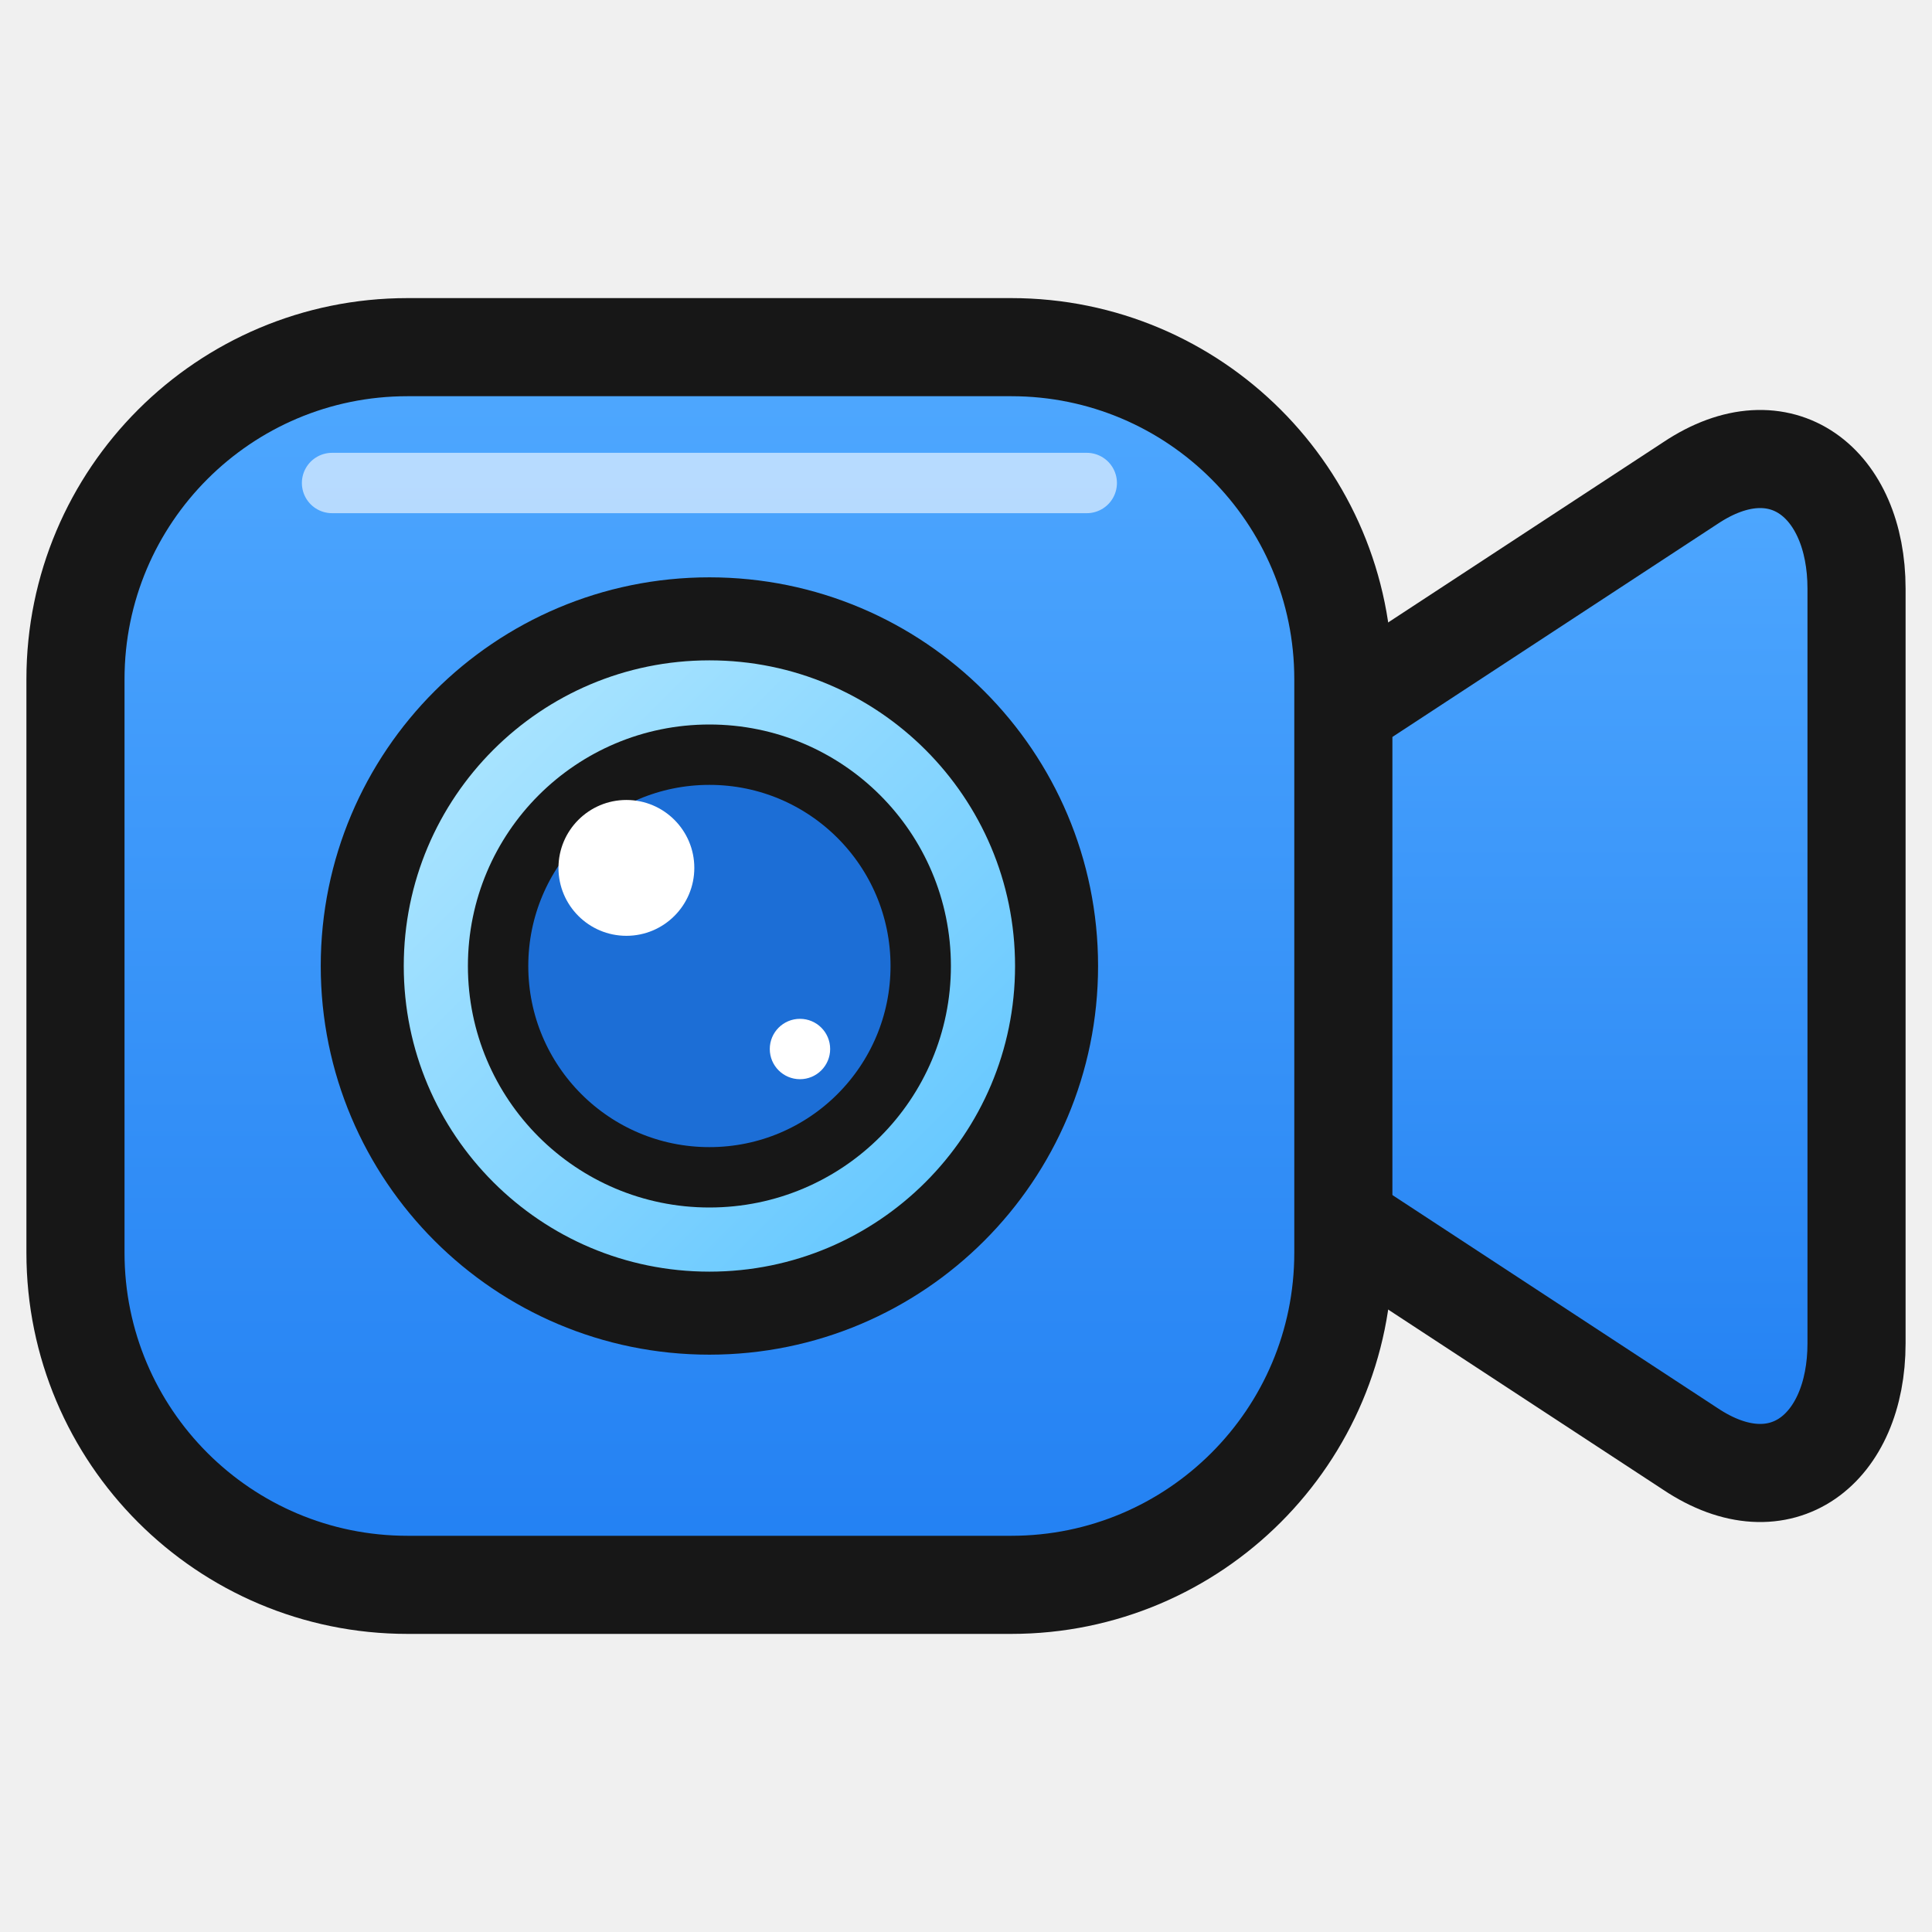
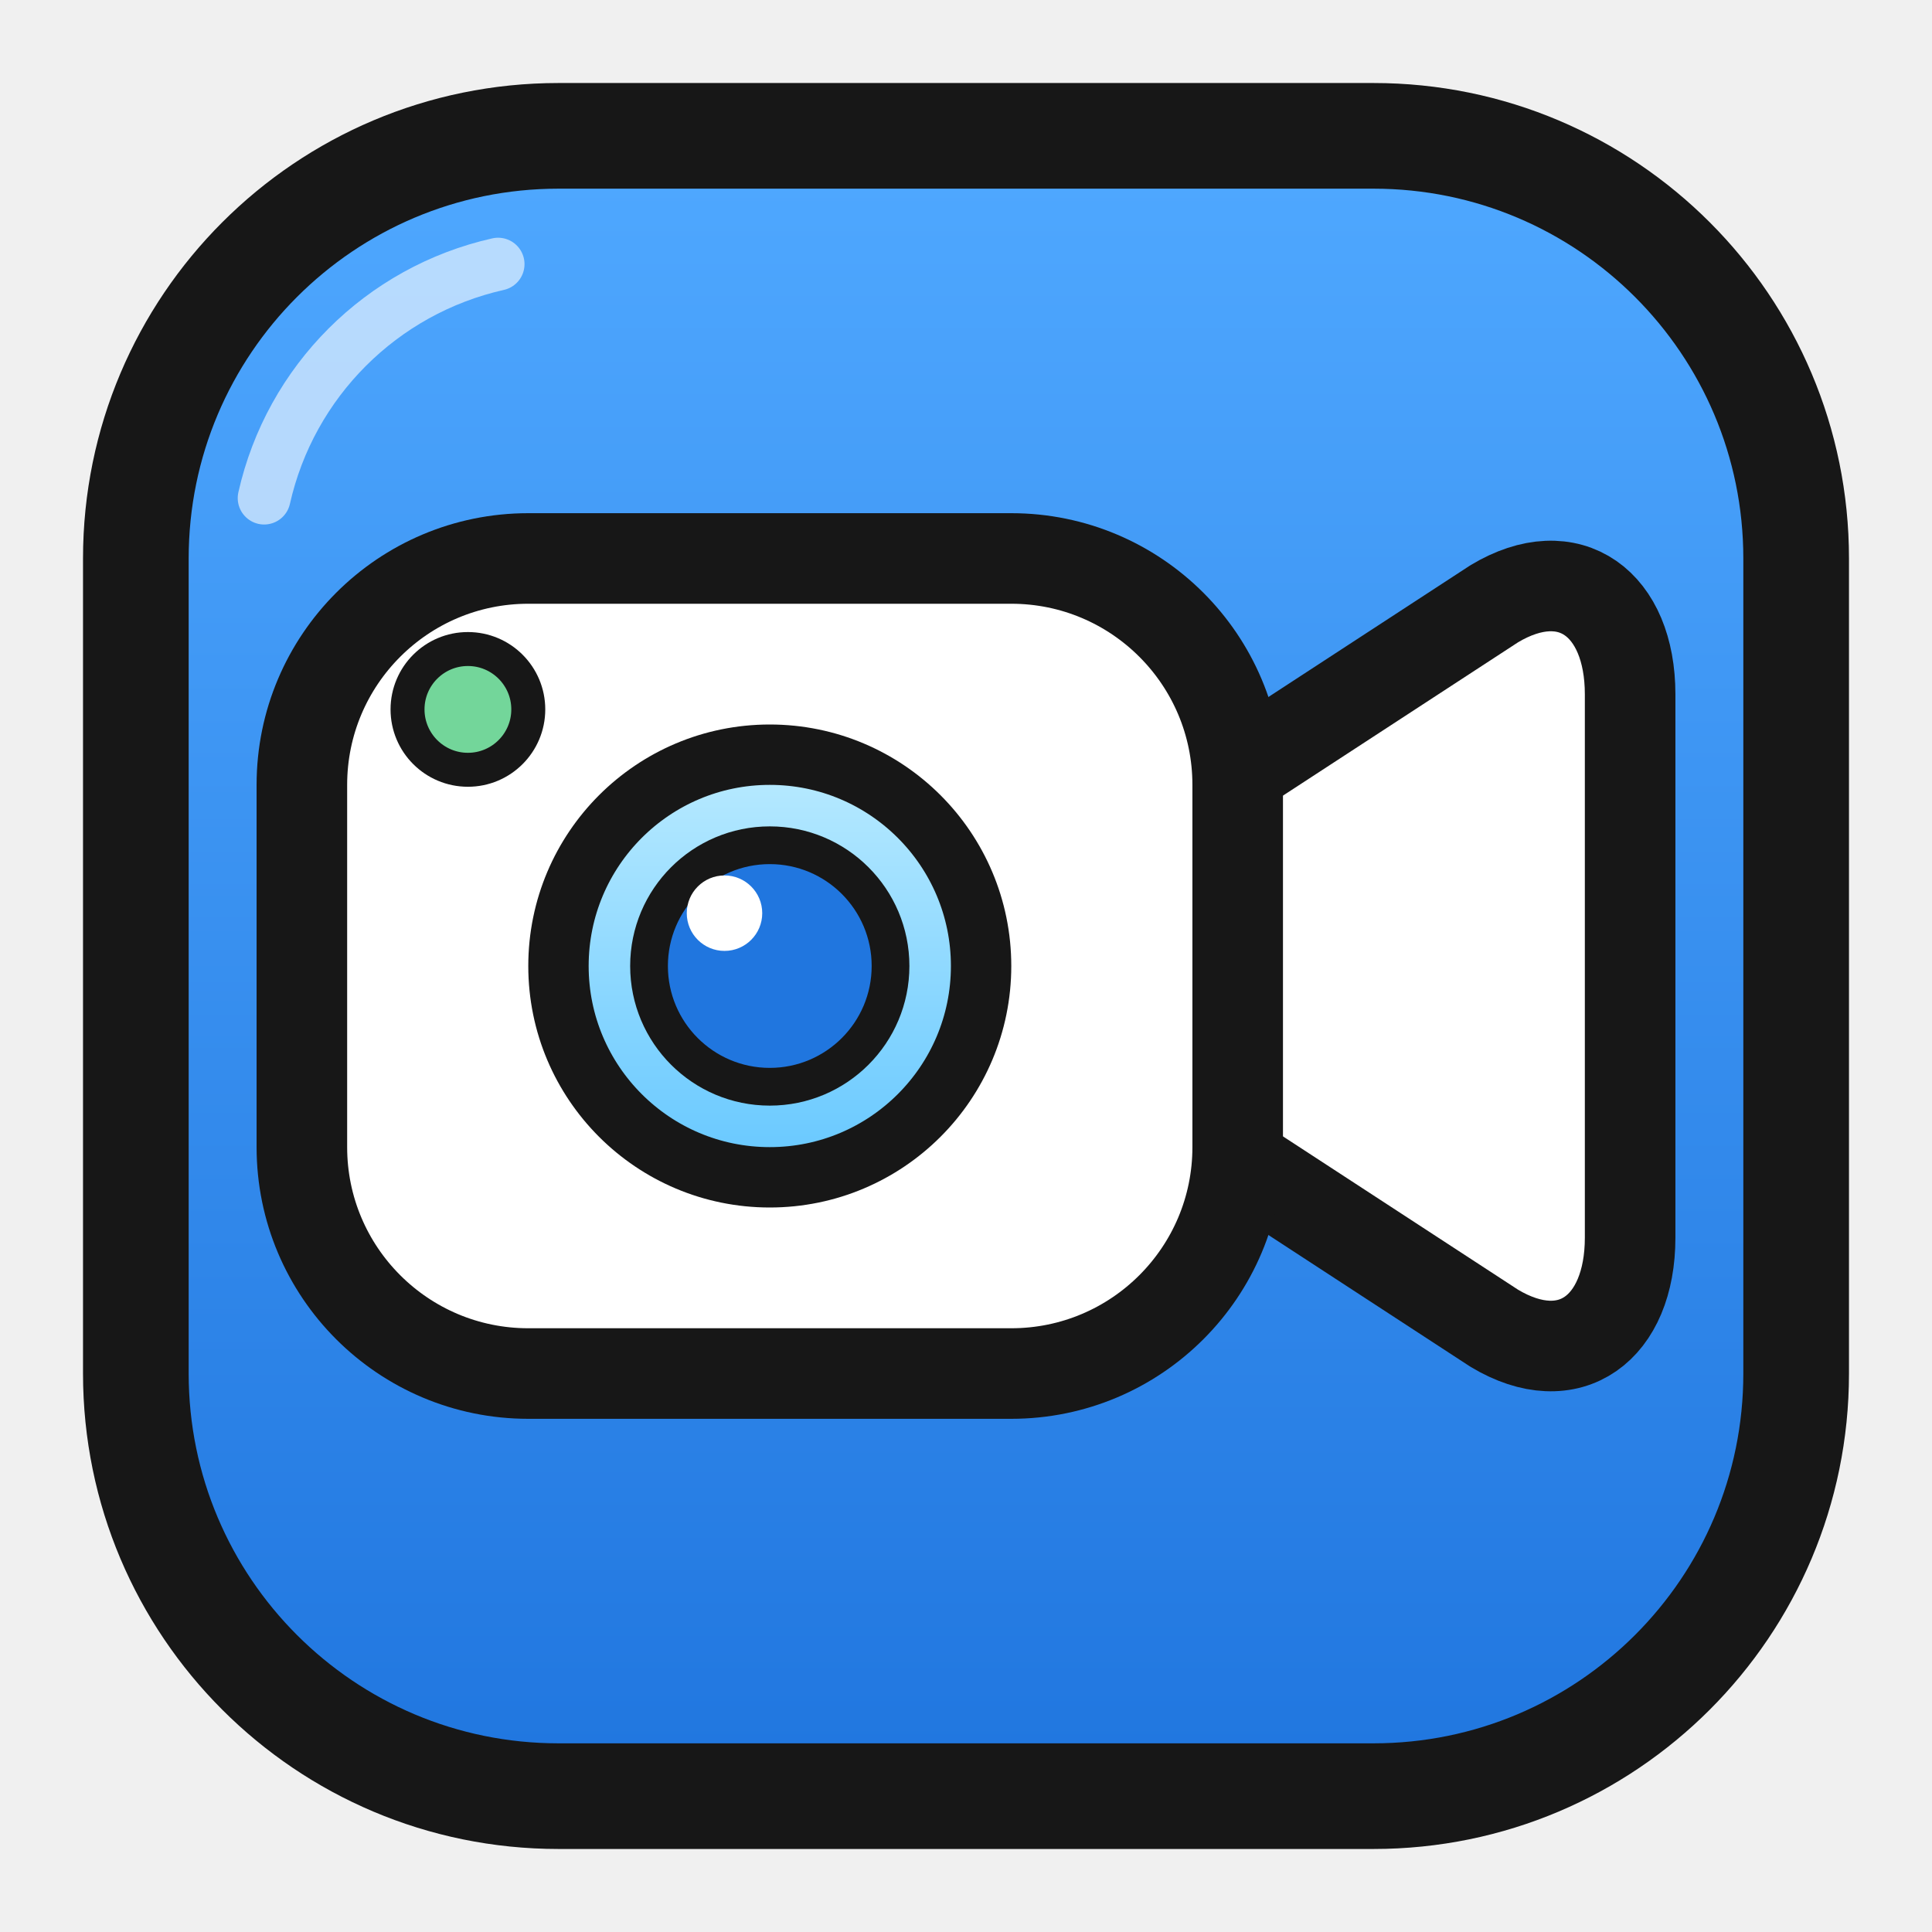
<svg xmlns="http://www.w3.org/2000/svg" viewBox="0 0 256 256" width="256" height="256">
  <defs>
-     <linearGradient id="zoom_blue" x1="0%" y1="0%" x2="0%" y2="100%">
+     <linearGradient id="zoom_bg" x1="0%" y1="0%" x2="0%" y2="100%">
      <stop offset="0%" stop-color="#4FA8FF" />
-       <stop offset="100%" stop-color="#2280F2" />
+       <stop offset="100%" stop-color="#2076DF" />
    </linearGradient>
-     <linearGradient id="lens_glass" x1="0%" y1="0%" x2="100%" y2="100%">
+     <linearGradient id="lens_in" x1="0%" y1="0%" x2="0%" y2="100%">
      <stop offset="0%" stop-color="#BAEBFF" />
-       <stop offset="100%" stop-color="#56C1FF" />
+       <stop offset="100%" stop-color="#65C7FF" />
    </linearGradient>
  </defs>
-   <path d="M 166 102            L 224 64            C 236 56, 246 64, 246 78            L 246 178            C 246 192, 236 200, 224 192            L 166 154 Z" fill="url(#zoom_blue)" stroke="#171717" stroke-width="13" stroke-linejoin="round" />
-   <rect x="10" y="46" width="168" height="164" rx="44" fill="url(#zoom_blue)" stroke="#171717" stroke-width="13" stroke-linejoin="round" />
-   <circle cx="94" cy="128" r="46" fill="url(#lens_glass)" stroke="#171717" stroke-width="11" />
-   <circle cx="94" cy="128" r="28" fill="#1C6ED6" stroke="#171717" stroke-width="8" />
-   <circle cx="83" cy="115" r="9" fill="#FFFFFF" />
-   <circle cx="106" cy="139" r="4" fill="#FFFFFF" />
-   <path d="M 44 64 L 144 64" stroke="#FFFFFF" stroke-width="8" stroke-linecap="round" opacity="0.6" />
+   <rect x="18" y="18" width="220" height="220" rx="56" fill="url(#zoom_bg)" stroke="#171717" stroke-width="14" stroke-linejoin="round" />
+   <path d="M 35 66 A 41 41 0 0 1 66 35" fill="none" stroke="#FFFFFF" stroke-width="7" stroke-linecap="round" opacity="0.6" />
+   <path d="M 152 110            L 198 80            C 208 74, 216 80, 216 92            L 216 164            C 216 176, 208 182, 198 176            L 152 146 Z" fill="#FFFFFF" stroke="#171717" stroke-width="12" stroke-linejoin="round" />
+   <rect x="40" y="74" width="124" height="108" rx="30" fill="#FFFFFF" stroke="#171717" stroke-width="12" stroke-linejoin="round" />
+   <circle cx="102" cy="128" r="28" fill="url(#lens_in)" stroke="#171717" stroke-width="8" />
+   <circle cx="102" cy="128" r="16" fill="#2076DF" stroke="#171717" stroke-width="5" />
+   <circle cx="96" cy="121" r="5" fill="#FFFFFF" />
+   <circle cx="62" cy="94" r="8" fill="#73D69A" stroke="#171717" stroke-width="4.5" />
</svg>
